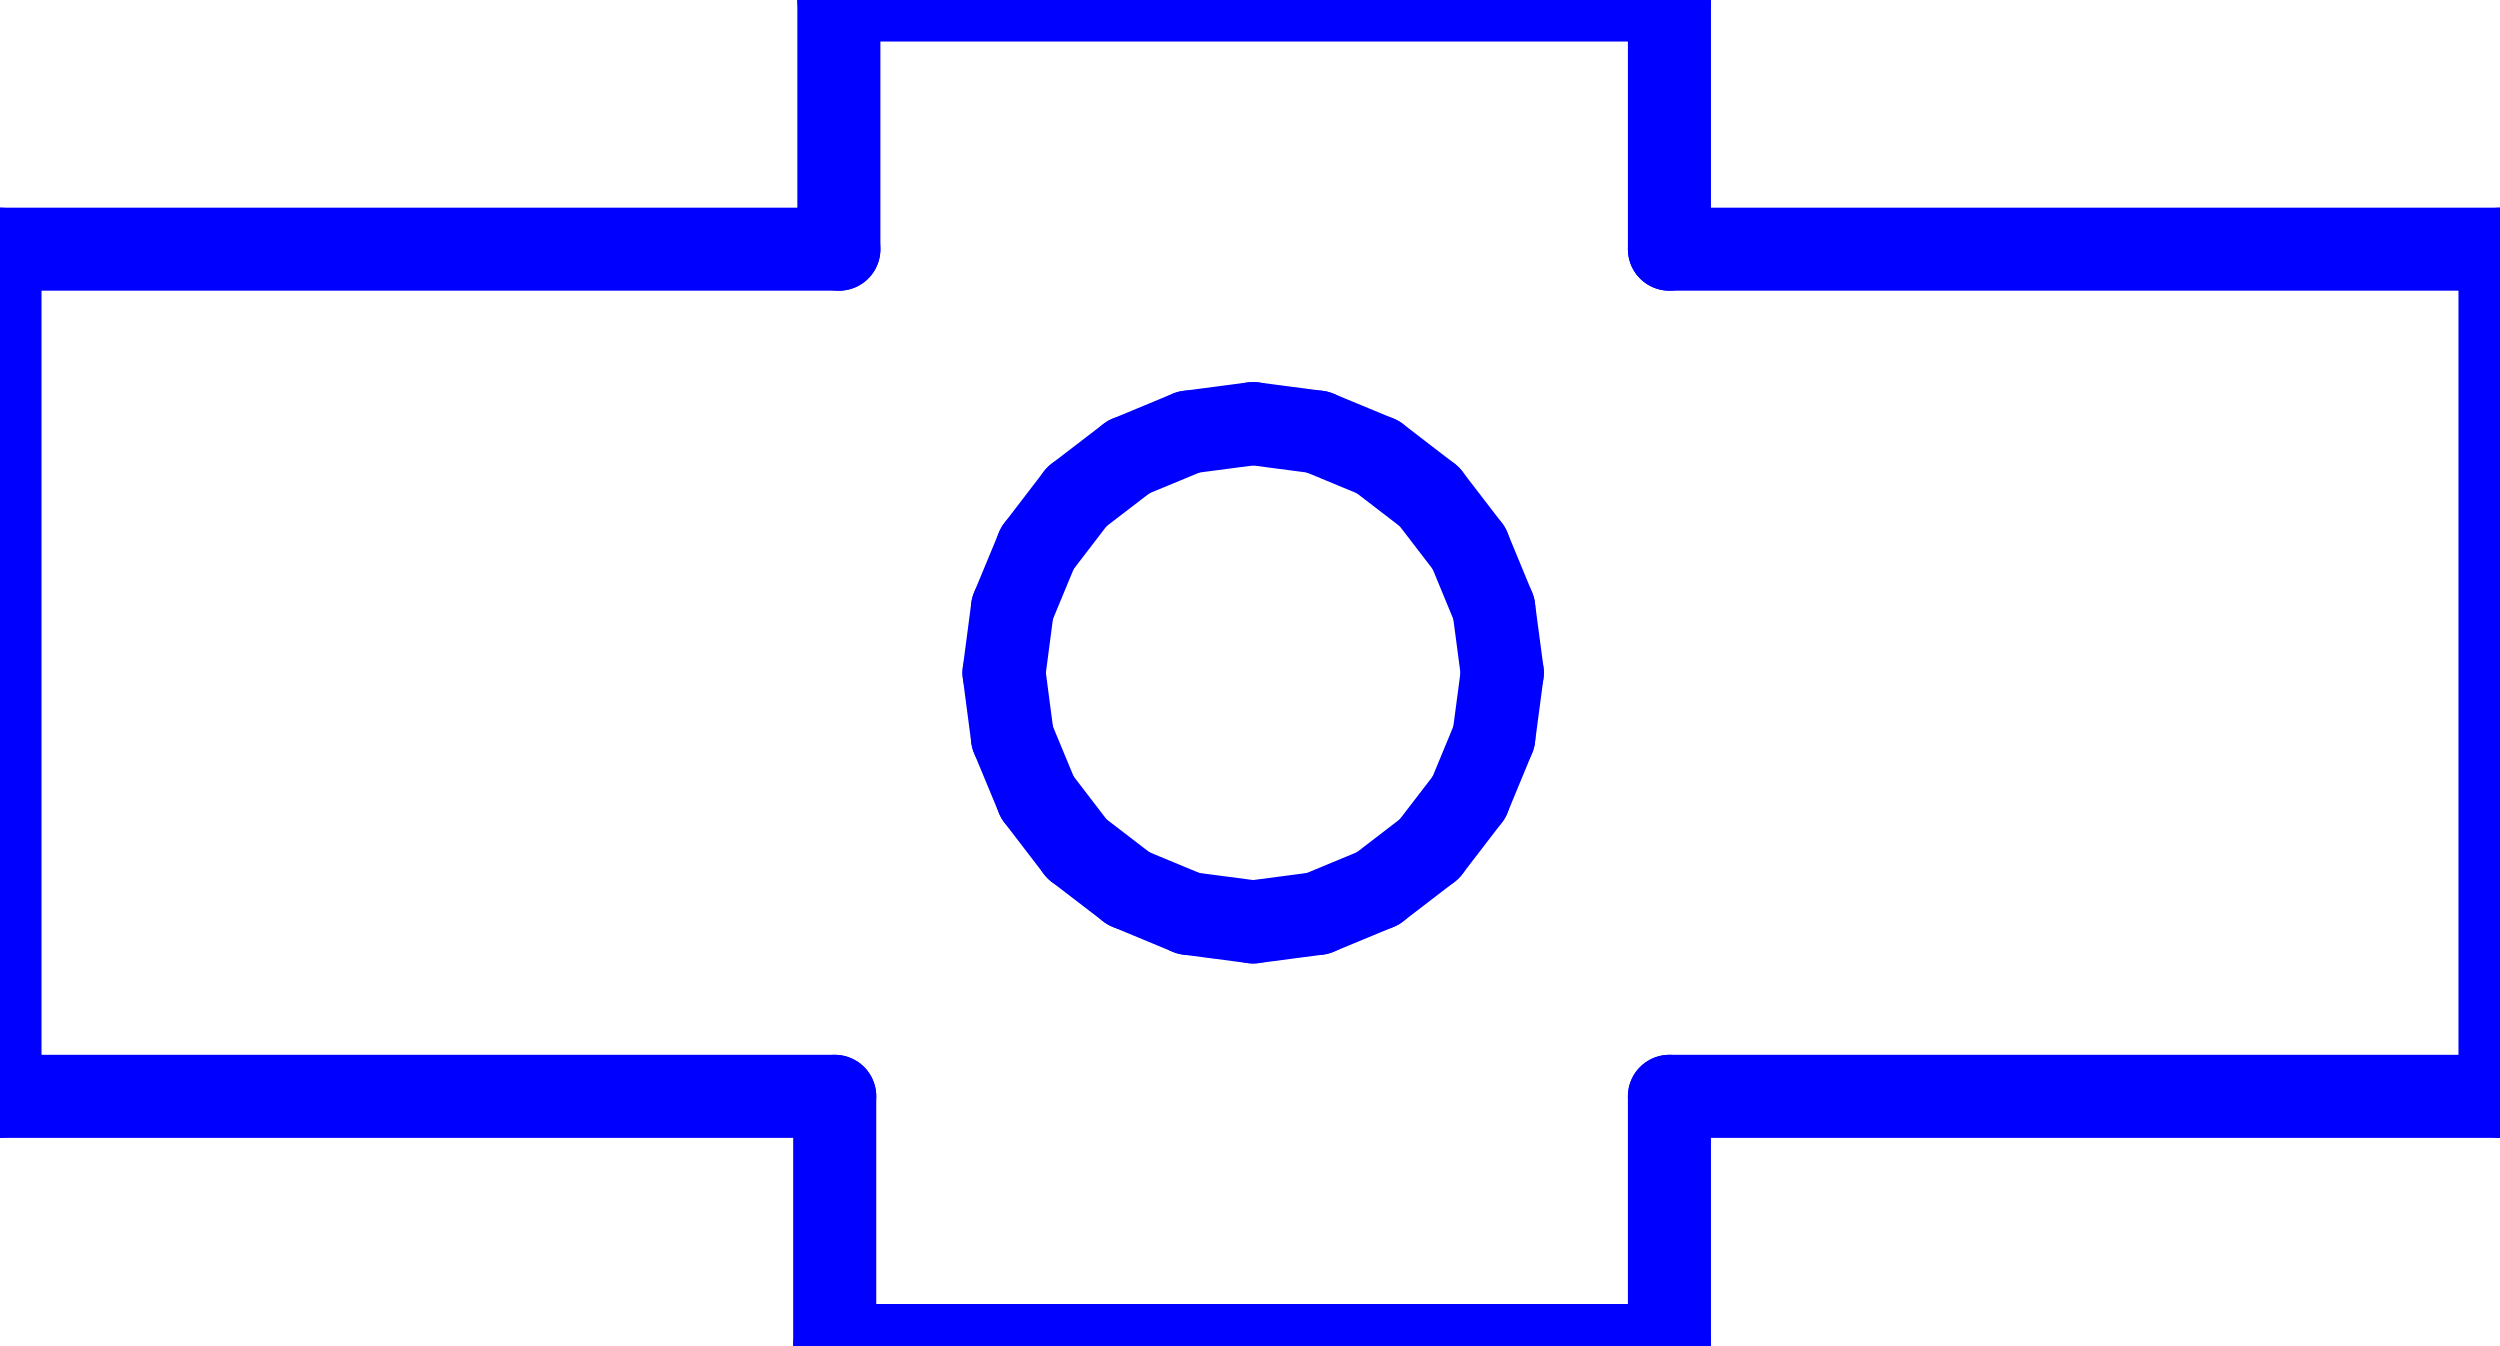
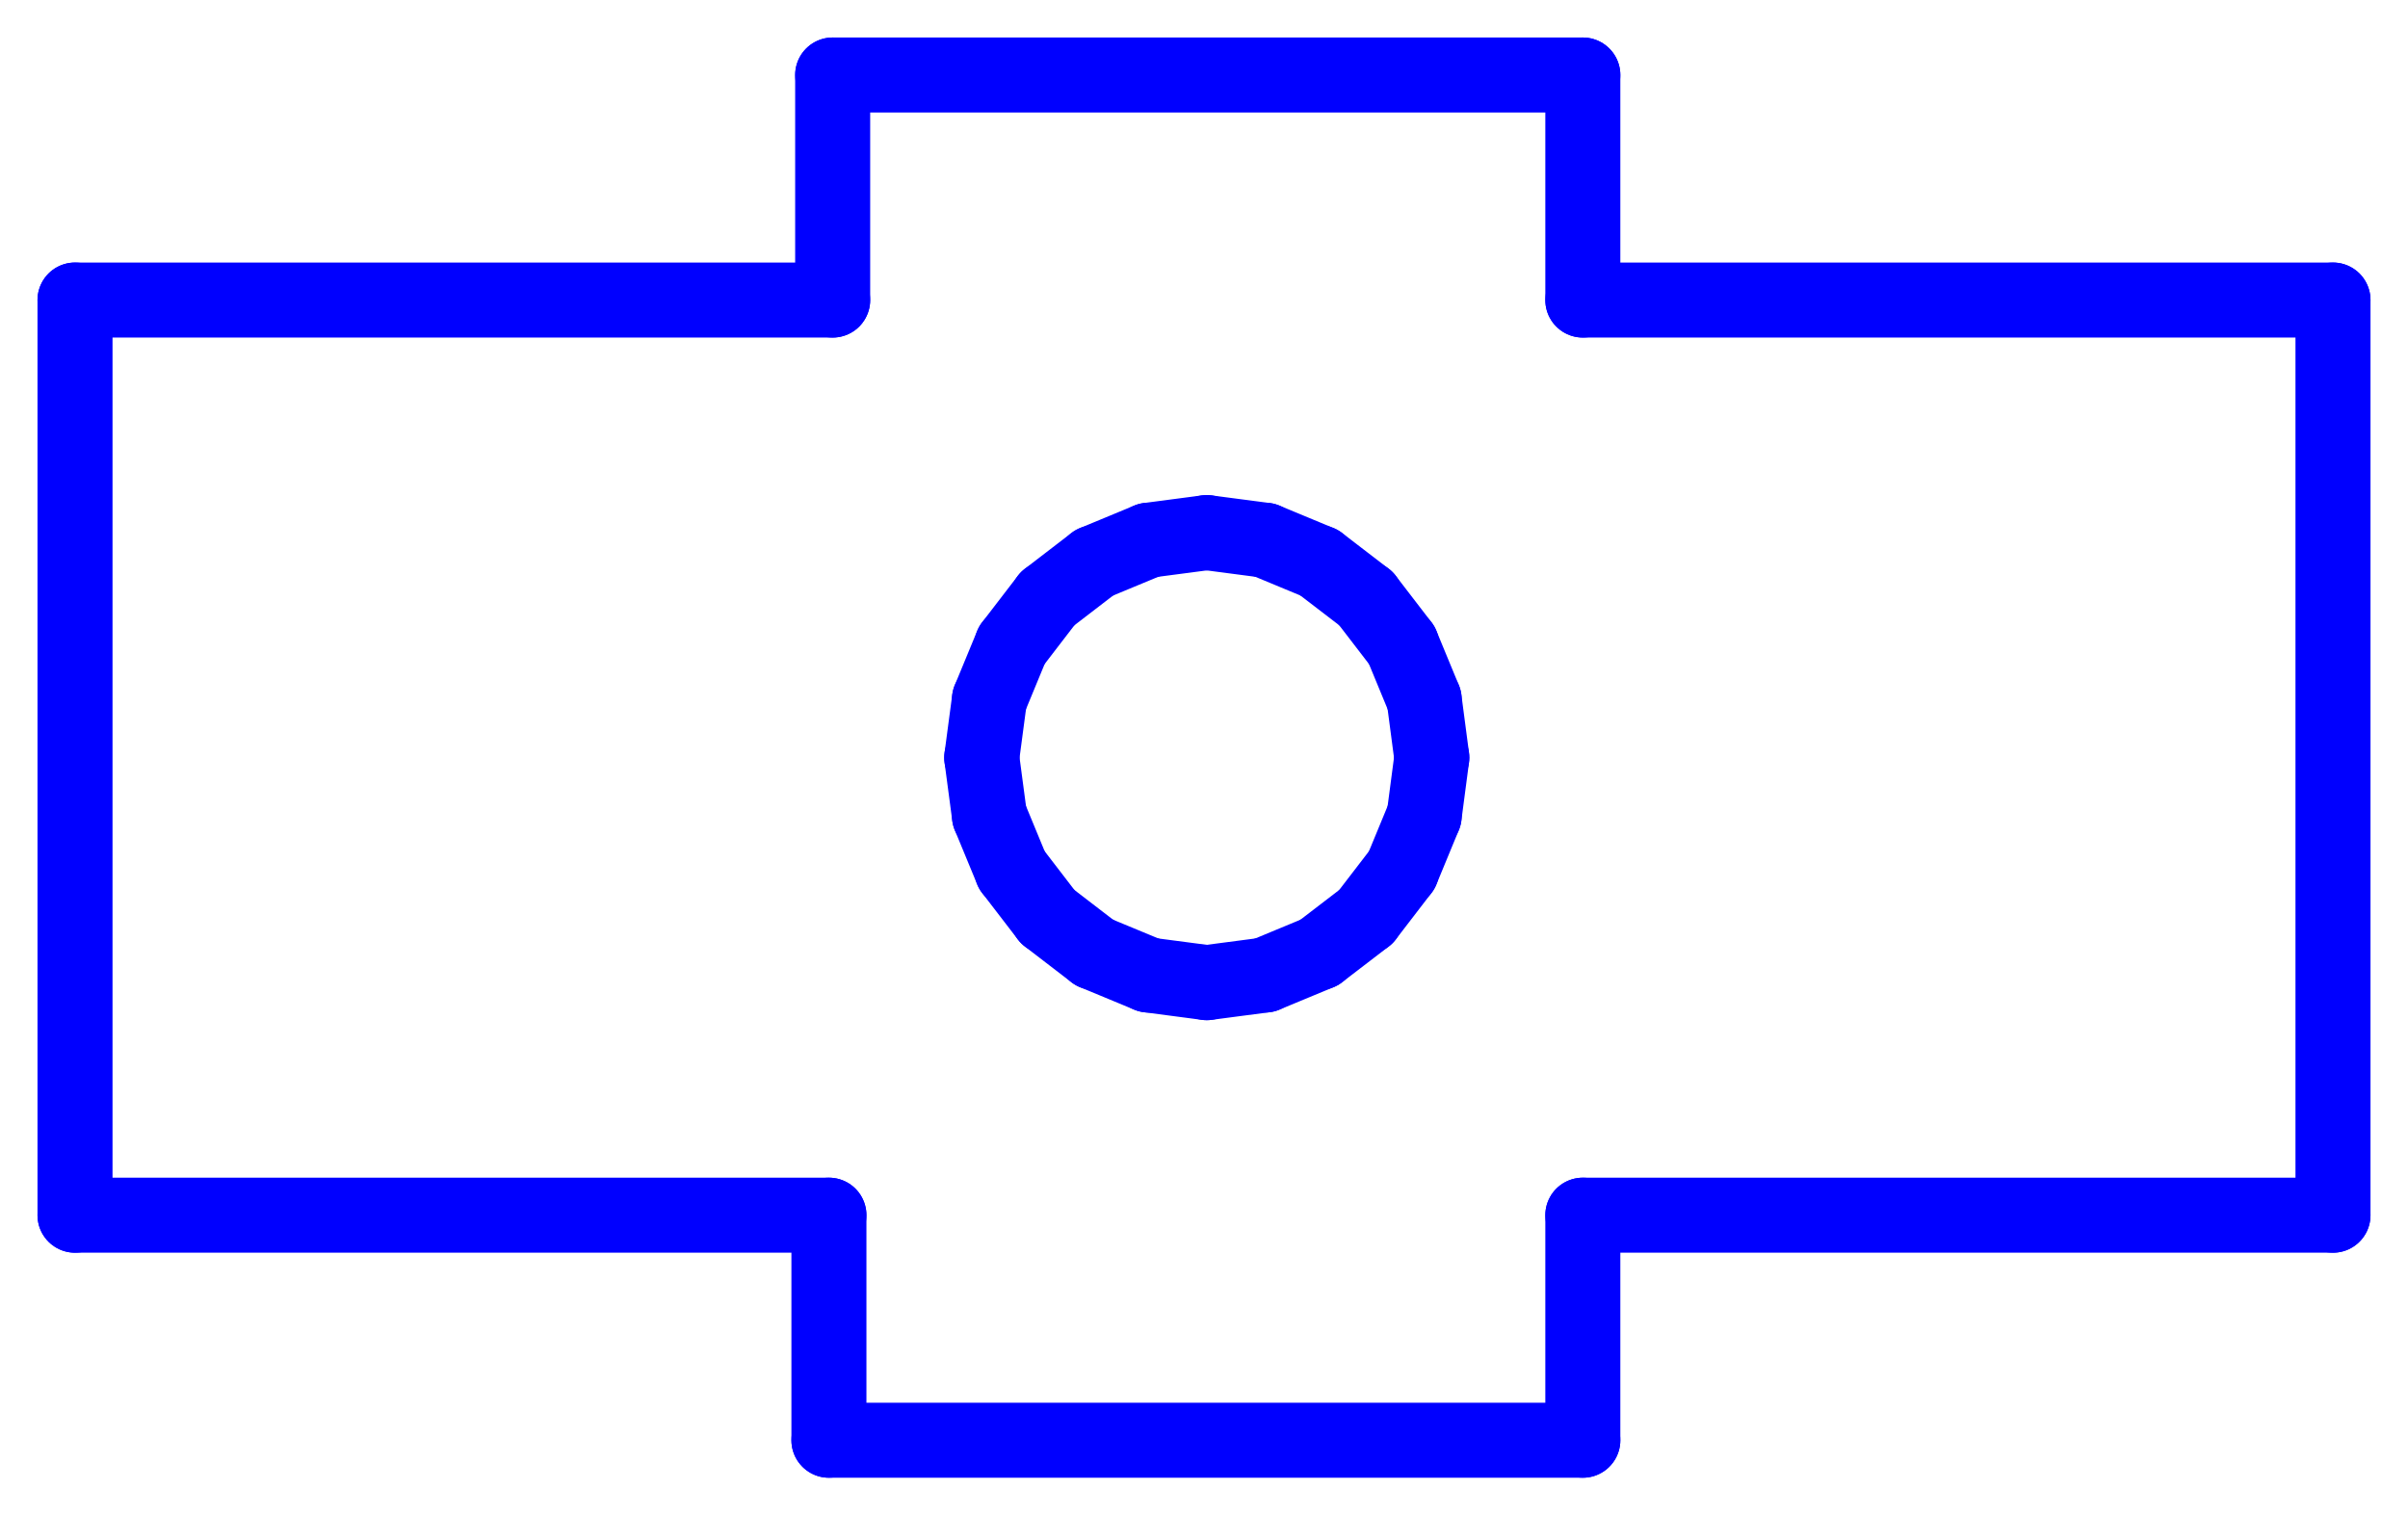
- <svg xmlns="http://www.w3.org/2000/svg" width="30.1mm" height="16.2mm" viewBox="0 0 30.1 16.2" version="1.1">
+ <svg xmlns="http://www.w3.org/2000/svg" width="32.1mm" height="20.2mm" viewBox="0 0 32.1 20.2" version="1.1">
  <g id="face0" fill="none" stroke="rgb(0,0,255)" stroke-width="1" stroke-miterlimit="4" stroke-dasharray="none" stroke-linejoin="round" stroke-linecap="round">
-     <line x1="10.05" y1="16.2" x2="20.1" y2="16.2" />
-     <line x1="20.1" y1="16.2" x2="20.1" y2="13.2" />
-     <line x1="20.1" y1="13.2" x2="30.1" y2="13.2" />
-     <line x1="30.1" y1="13.2" x2="30.1" y2="3" />
-     <line x1="30.1" y1="3" x2="20.1" y2="3" />
-     <line x1="20.1" y1="3" x2="20.1" y2="0" />
-     <line x1="20.1" y1="0" x2="10.1" y2="0" />
-     <line x1="10.1" y1="0" x2="10.1" y2="3" />
-     <line x1="10.1" y1="3" x2="0" y2="3" />
-     <line x1="0" y1="3" x2="0" y2="13.2" />
-     <line x1="0" y1="13.2" x2="10.05" y2="13.2" />
-     <line x1="10.05" y1="13.2" x2="10.05" y2="16.2" />
-     <line x1="15.864" y1="10.998" x2="15.088" y2="11.1" />
-     <line x1="15.088" y1="11.1" x2="14.311" y2="10.998" />
-     <line x1="14.311" y1="10.998" x2="13.588" y2="10.698" />
-     <line x1="13.588" y1="10.698" x2="12.966" y2="10.221" />
-     <line x1="12.966" y1="10.221" x2="12.49" y2="9.6" />
-     <line x1="12.49" y1="9.6" x2="12.19" y2="8.877" />
-     <line x1="12.19" y1="8.877" x2="12.088" y2="8.1" />
-     <line x1="12.088" y1="8.1" x2="12.19" y2="7.324" />
-     <line x1="12.19" y1="7.324" x2="12.49" y2="6.6" />
-     <line x1="12.49" y1="6.6" x2="12.966" y2="5.979" />
-     <line x1="12.966" y1="5.979" x2="13.588" y2="5.502" />
-     <line x1="13.588" y1="5.502" x2="14.311" y2="5.202" />
-     <line x1="14.311" y1="5.202" x2="15.088" y2="5.1" />
-     <line x1="15.088" y1="5.1" x2="15.864" y2="5.202" />
-     <line x1="15.864" y1="5.202" x2="16.588" y2="5.502" />
-     <line x1="16.588" y1="5.502" x2="17.209" y2="5.979" />
-     <line x1="17.209" y1="5.979" x2="17.686" y2="6.6" />
-     <line x1="17.686" y1="6.6" x2="17.985" y2="7.324" />
-     <line x1="17.985" y1="7.324" x2="18.088" y2="8.1" />
-     <line x1="18.088" y1="8.1" x2="17.985" y2="8.877" />
-     <line x1="17.985" y1="8.877" x2="17.686" y2="9.6" />
-     <line x1="17.686" y1="9.6" x2="17.209" y2="10.221" />
-     <line x1="17.209" y1="10.221" x2="16.588" y2="10.698" />
-     <line x1="16.588" y1="10.698" x2="15.864" y2="10.998" />
+     <line x1="11.05" y1="19.2" x2="21.1" y2="19.2" />
+     <line x1="21.1" y1="19.2" x2="21.1" y2="16.2" />
+     <line x1="21.1" y1="16.2" x2="31.1" y2="16.2" />
+     <line x1="31.1" y1="16.2" x2="31.1" y2="4" />
+     <line x1="31.1" y1="4" x2="21.1" y2="4" />
+     <line x1="21.1" y1="4" x2="21.1" y2="1" />
+     <line x1="21.1" y1="1" x2="11.1" y2="1.0" />
+     <line x1="11.1" y1="1.0" x2="11.1" y2="4.0" />
+     <line x1="11.1" y1="4.0" x2="1" y2="4" />
+     <line x1="1" y1="4" x2="1.0" y2="16.2" />
+     <line x1="1.0" y1="16.2" x2="11.05" y2="16.2" />
+     <line x1="11.05" y1="16.2" x2="11.05" y2="19.2" />
+     <line x1="16.864" y1="12.998" x2="16.087" y2="13.1" />
+     <line x1="16.087" y1="13.1" x2="15.311" y2="12.998" />
+     <line x1="15.311" y1="12.998" x2="14.587" y2="12.698" />
+     <line x1="14.587" y1="12.698" x2="13.966" y2="12.221" />
+     <line x1="13.966" y1="12.221" x2="13.489" y2="11.6" />
+     <line x1="13.489" y1="11.6" x2="13.19" y2="10.876" />
+     <line x1="13.19" y1="10.876" x2="13.087" y2="10.1" />
+     <line x1="13.087" y1="10.1" x2="13.19" y2="9.324" />
+     <line x1="13.19" y1="9.324" x2="13.489" y2="8.6" />
+     <line x1="13.489" y1="8.6" x2="13.966" y2="7.979" />
+     <line x1="13.966" y1="7.979" x2="14.587" y2="7.502" />
+     <line x1="14.587" y1="7.502" x2="15.311" y2="7.202" />
+     <line x1="15.311" y1="7.202" x2="16.087" y2="7.1" />
+     <line x1="16.087" y1="7.1" x2="16.864" y2="7.202" />
+     <line x1="16.864" y1="7.202" x2="17.587" y2="7.502" />
+     <line x1="17.587" y1="7.502" x2="18.209" y2="7.979" />
+     <line x1="18.209" y1="7.979" x2="18.686" y2="8.6" />
+     <line x1="18.686" y1="8.6" x2="18.985" y2="9.324" />
+     <line x1="18.985" y1="9.324" x2="19.087" y2="10.1" />
+     <line x1="19.087" y1="10.1" x2="18.985" y2="10.876" />
+     <line x1="18.985" y1="10.876" x2="18.686" y2="11.6" />
+     <line x1="18.686" y1="11.6" x2="18.209" y2="12.221" />
+     <line x1="18.209" y1="12.221" x2="17.587" y2="12.698" />
+     <line x1="17.587" y1="12.698" x2="16.864" y2="12.998" />
  </g>
</svg>
